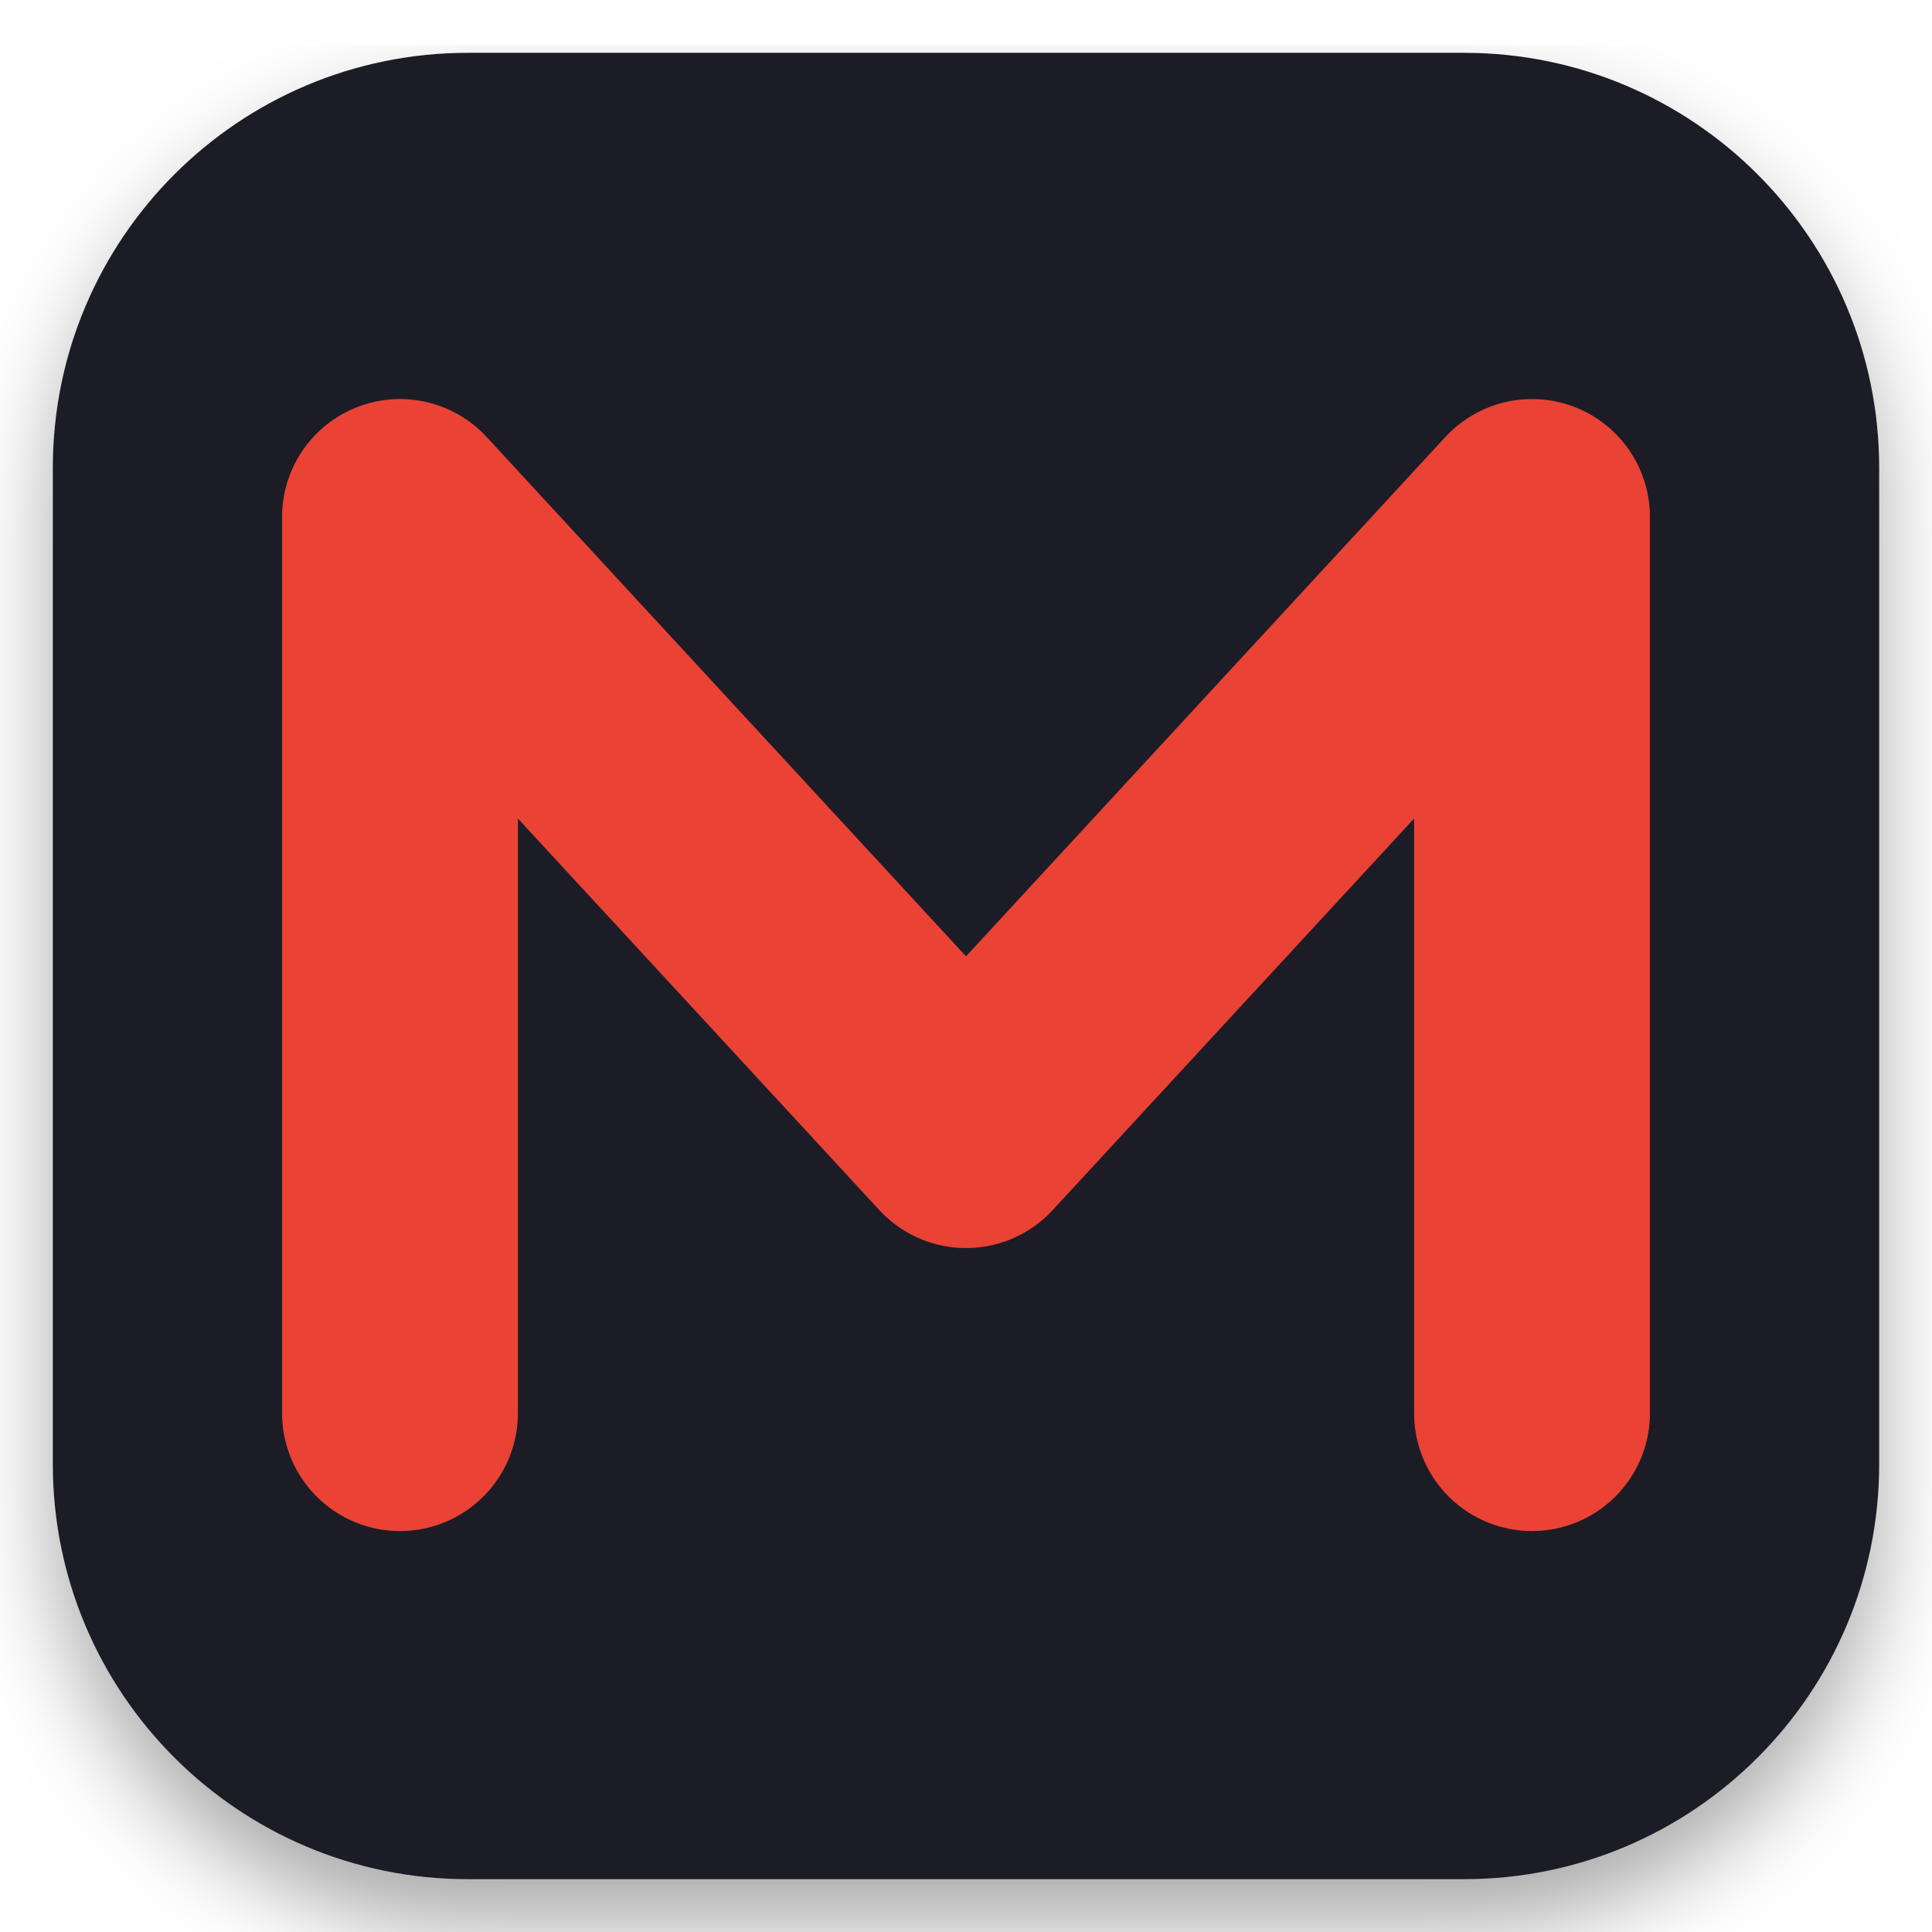
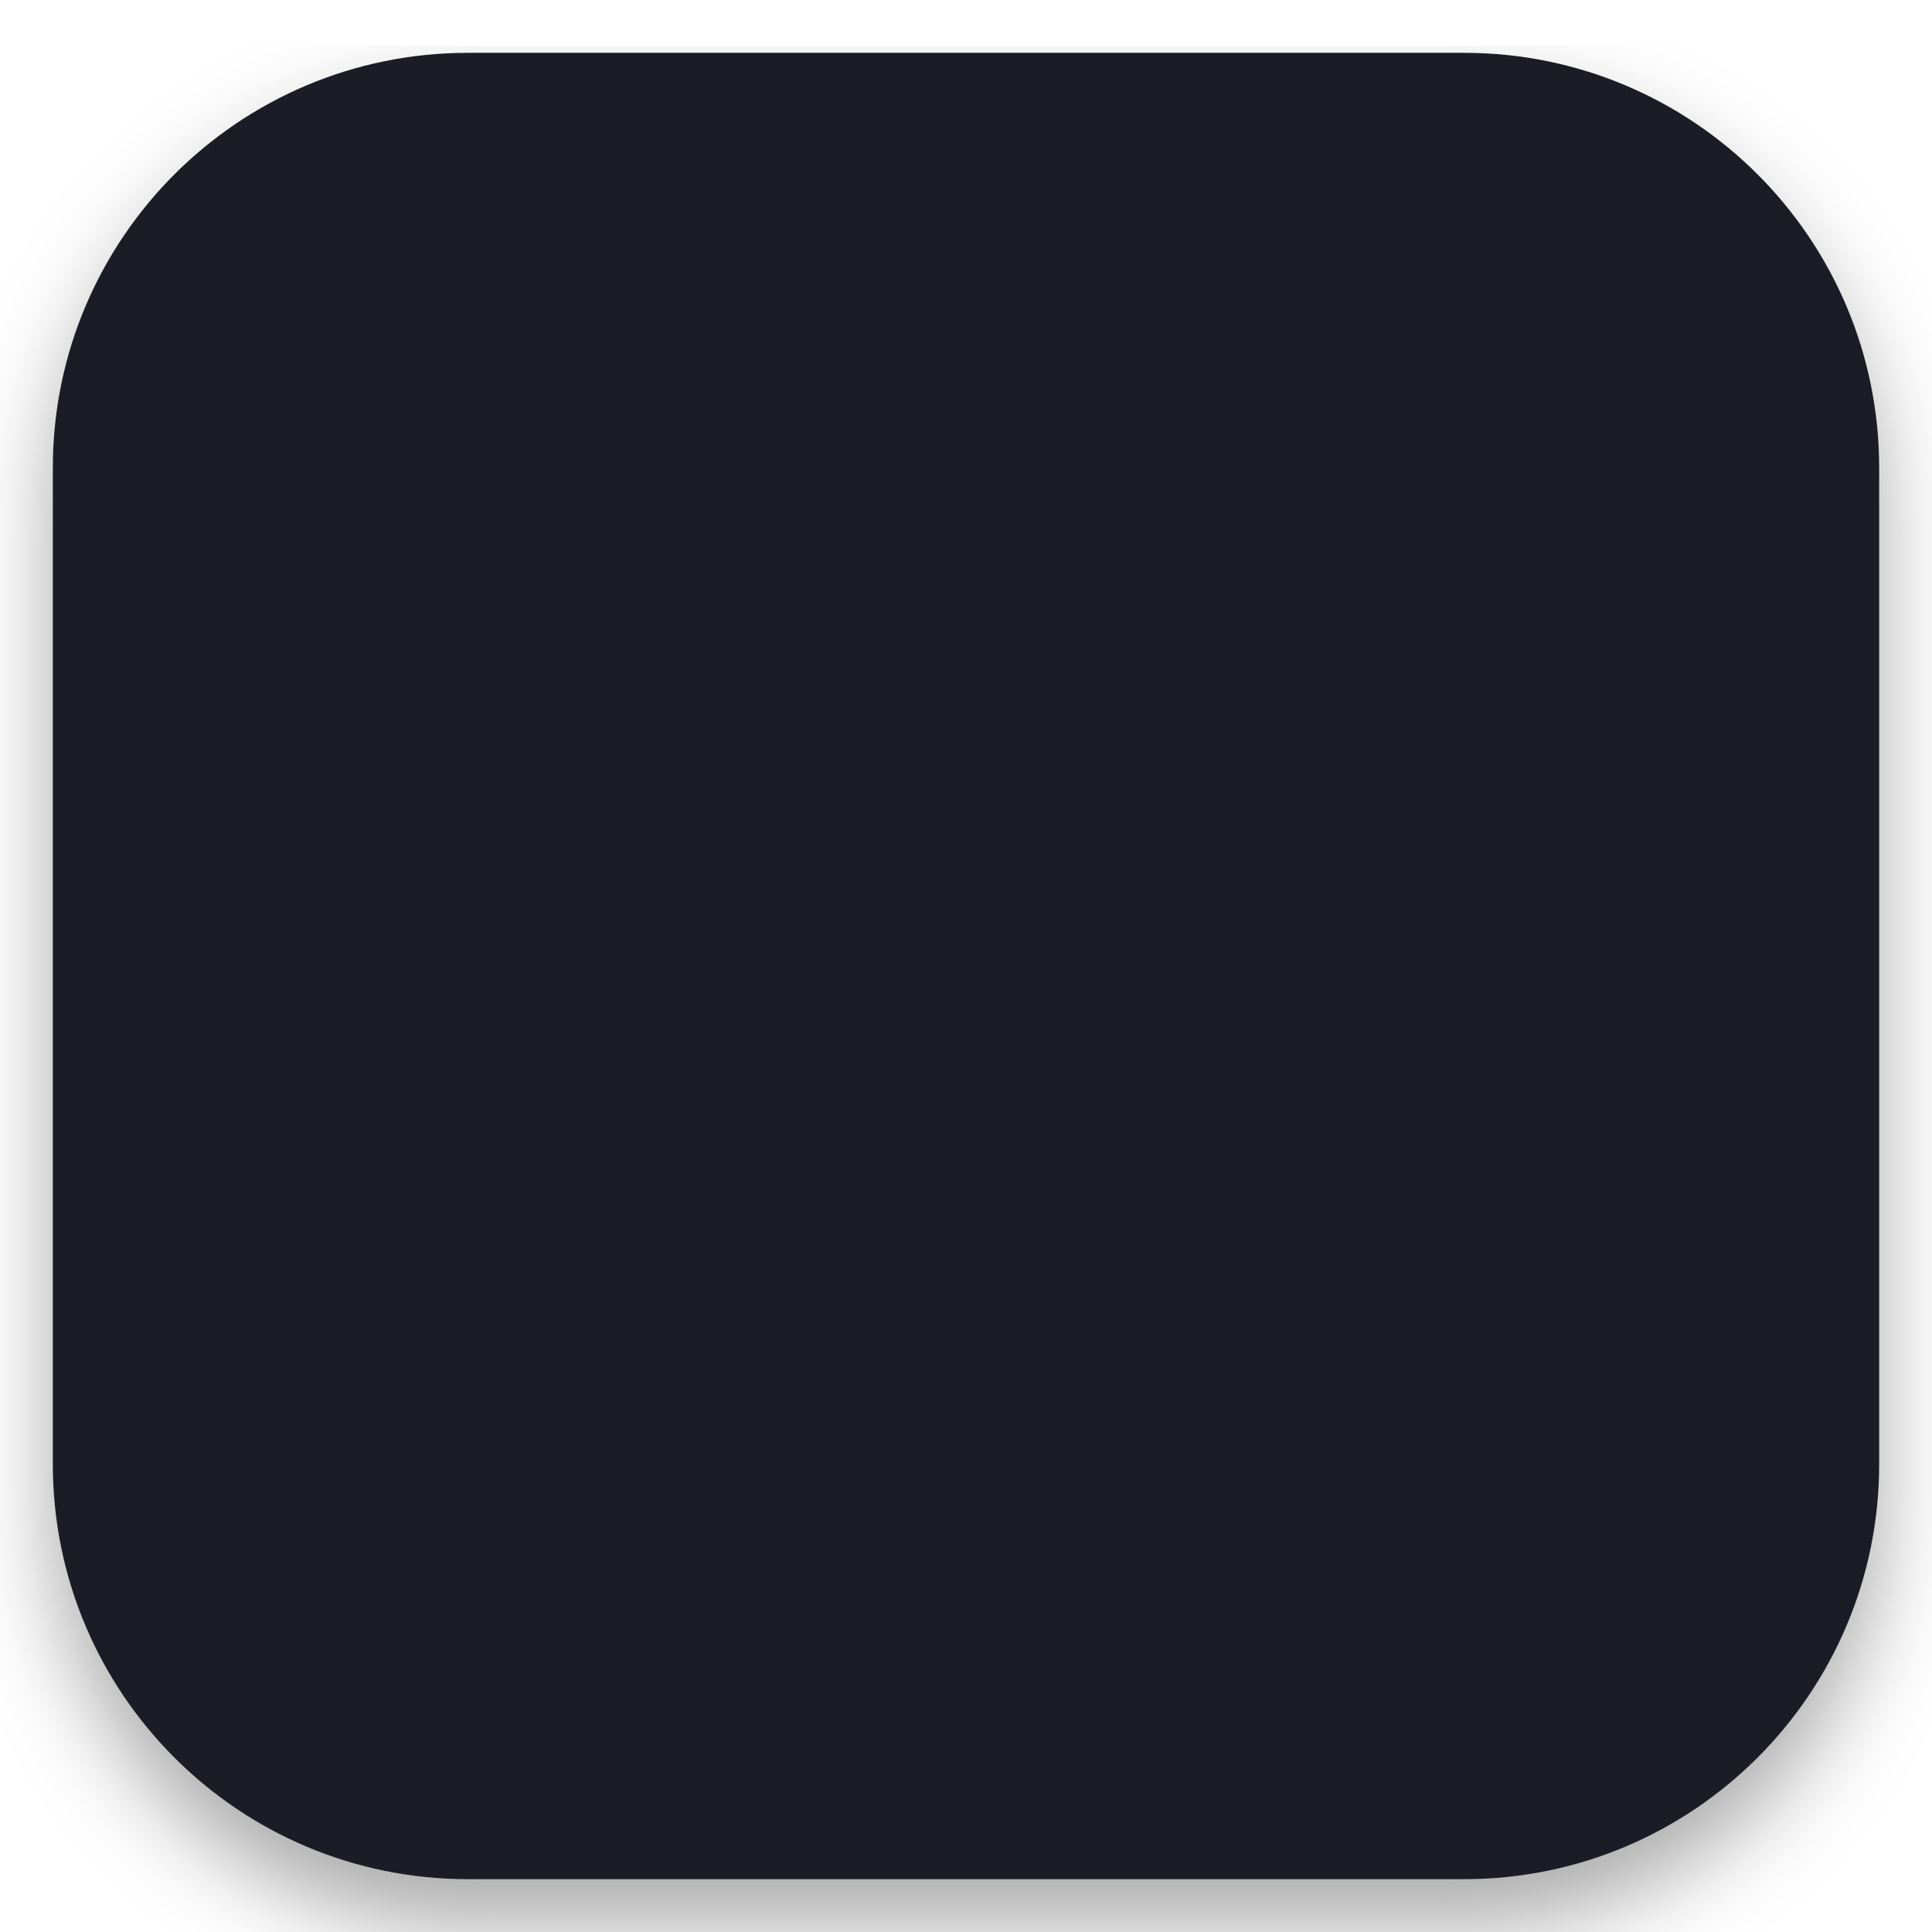
<svg xmlns="http://www.w3.org/2000/svg" viewBox="0 0 1024 1024">
  <defs>
    <filter id="shadow" x="-20%" y="-20%" width="140%" height="150%">
      <feGaussianBlur in="SourceAlpha" stdDeviation="24" />
      <feOffset dy="24" />
      <feComponentTransfer>
        <feFuncA type="linear" slope="0.34" />
      </feComponentTransfer>
      <feMerge>
        <feMergeNode />
        <feMergeNode in="SourceGraphic" />
      </feMerge>
    </filter>
  </defs>
  <g filter="url(#shadow)">
    <rect x="28" y="28" width="968" height="968" rx="220" fill="#1a1b26" />
-     <g transform="translate(-288 -326) scale(25)">
-       <path d="M20 43V24l12 13 12-13v19" fill="none" stroke="#ea4335" stroke-width="5" stroke-linecap="round" stroke-linejoin="round" />
-     </g>
  </g>
</svg>
